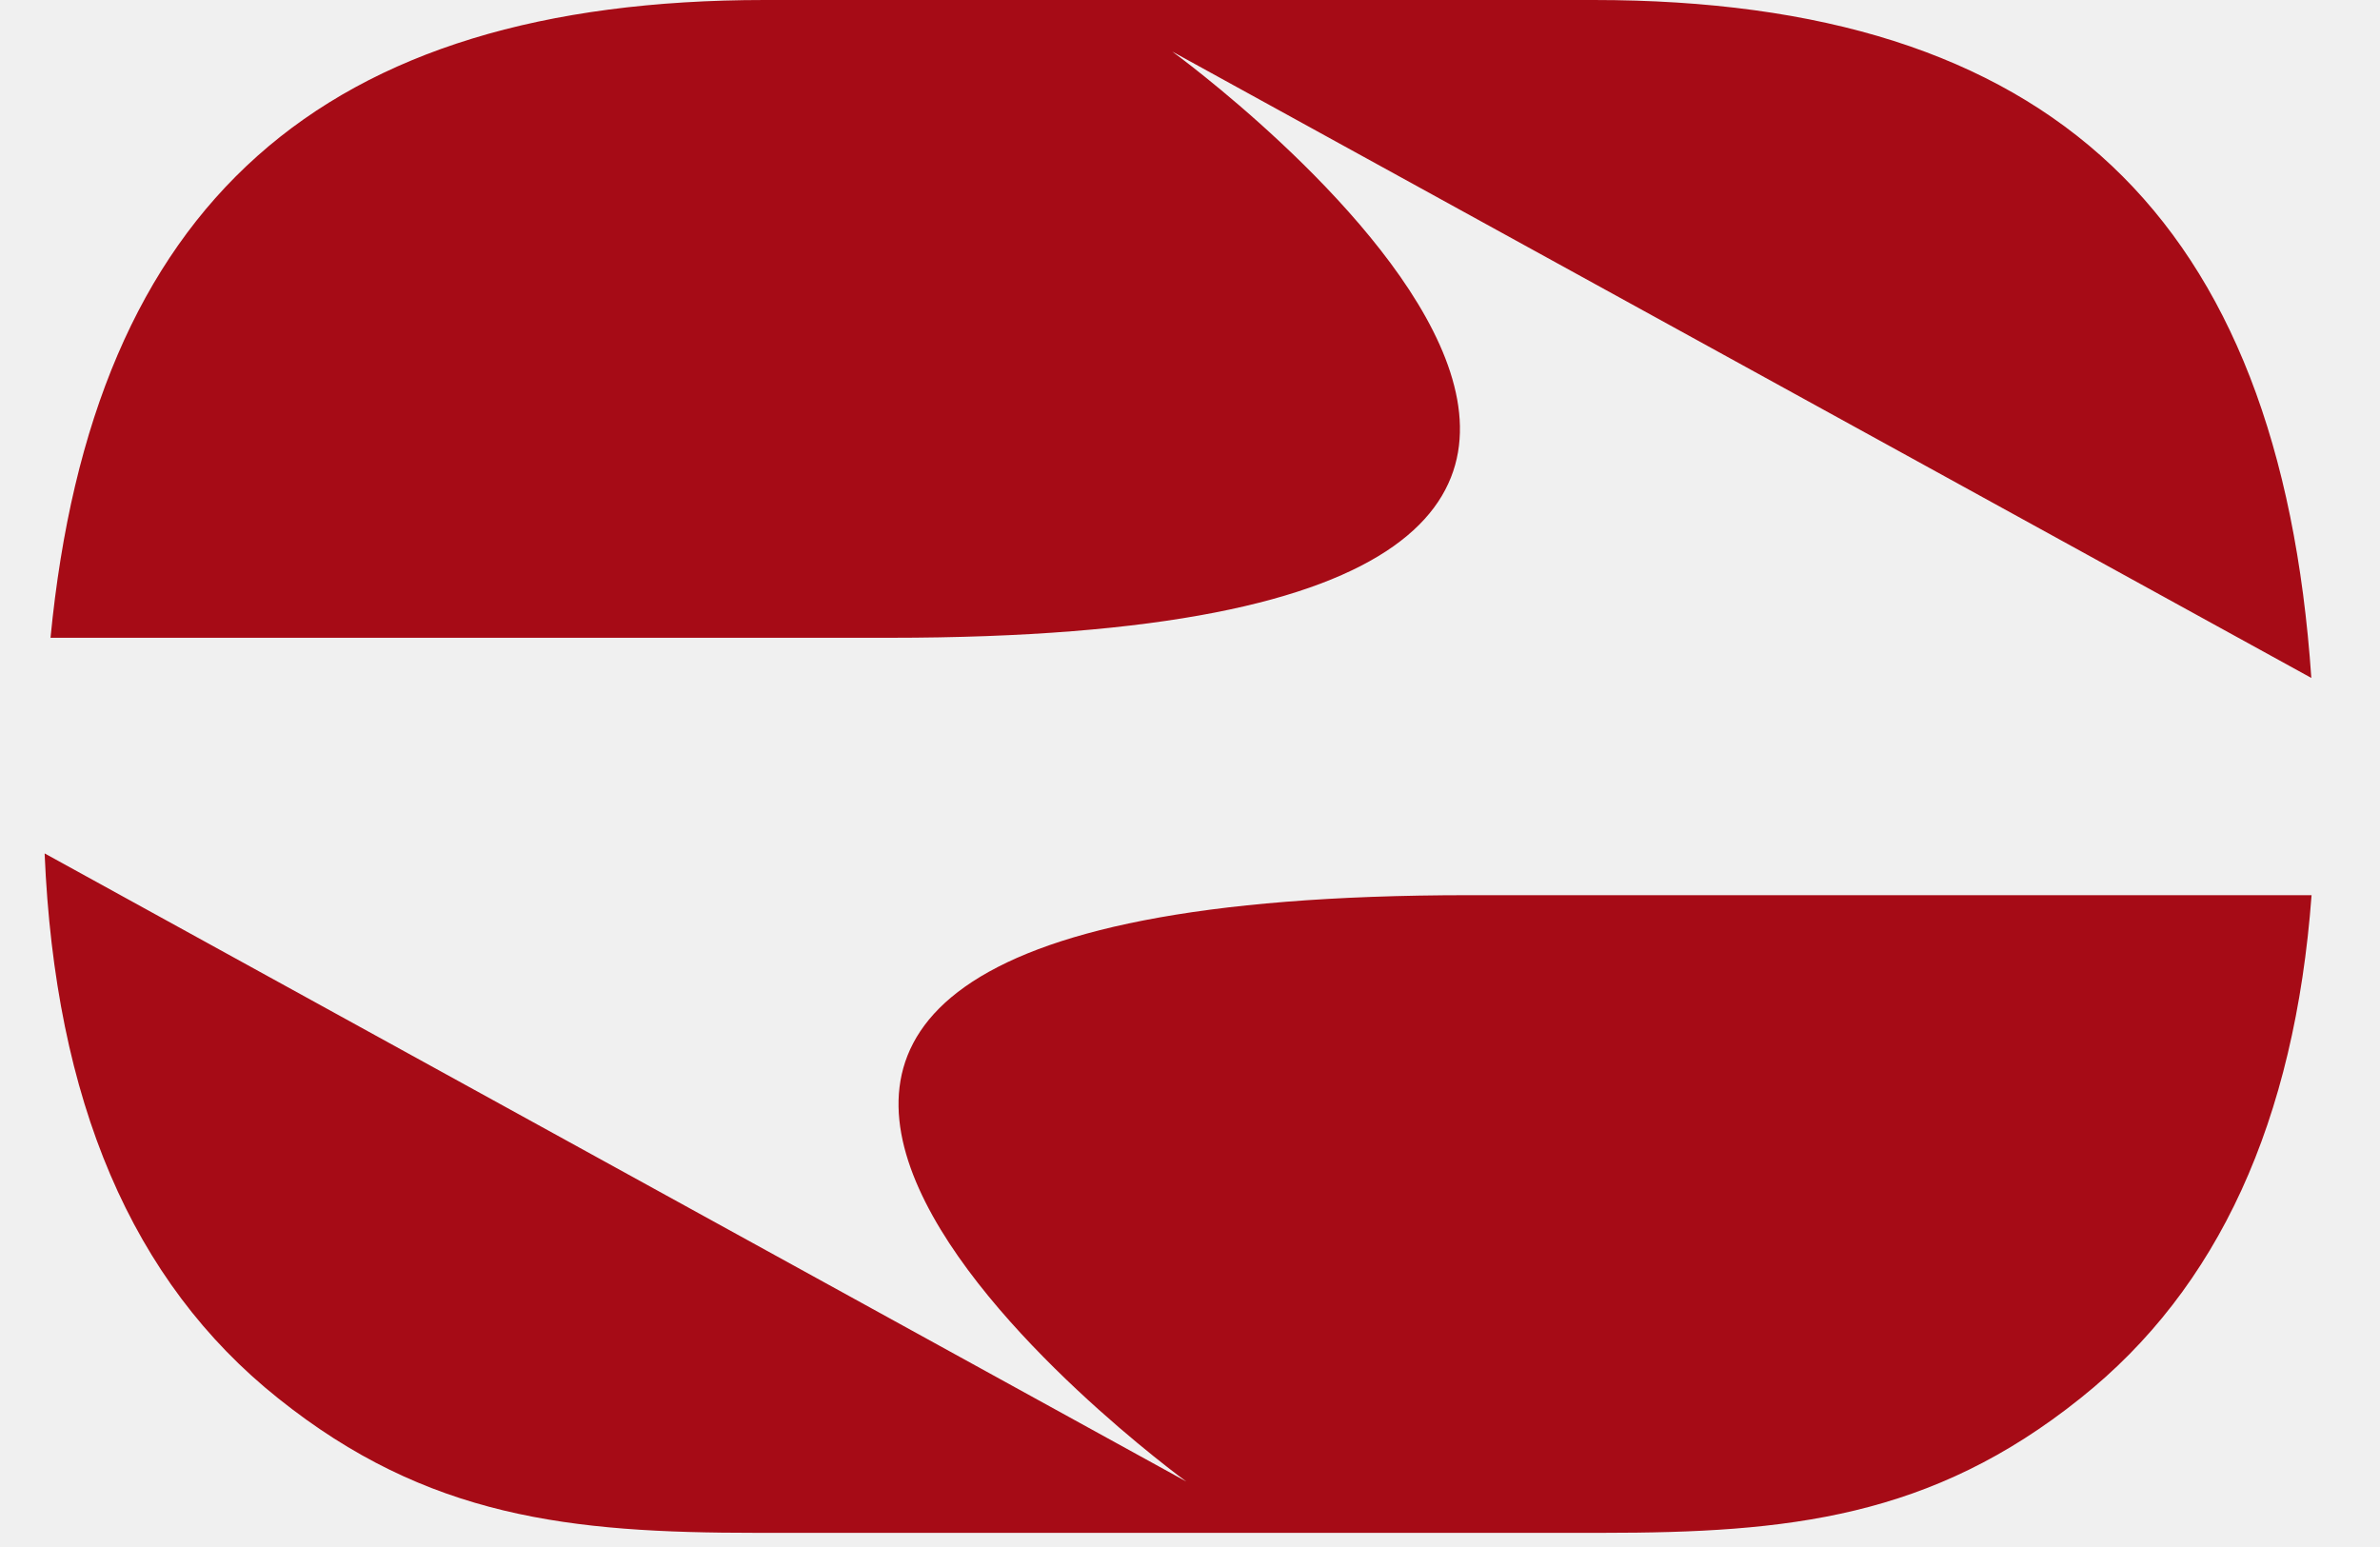
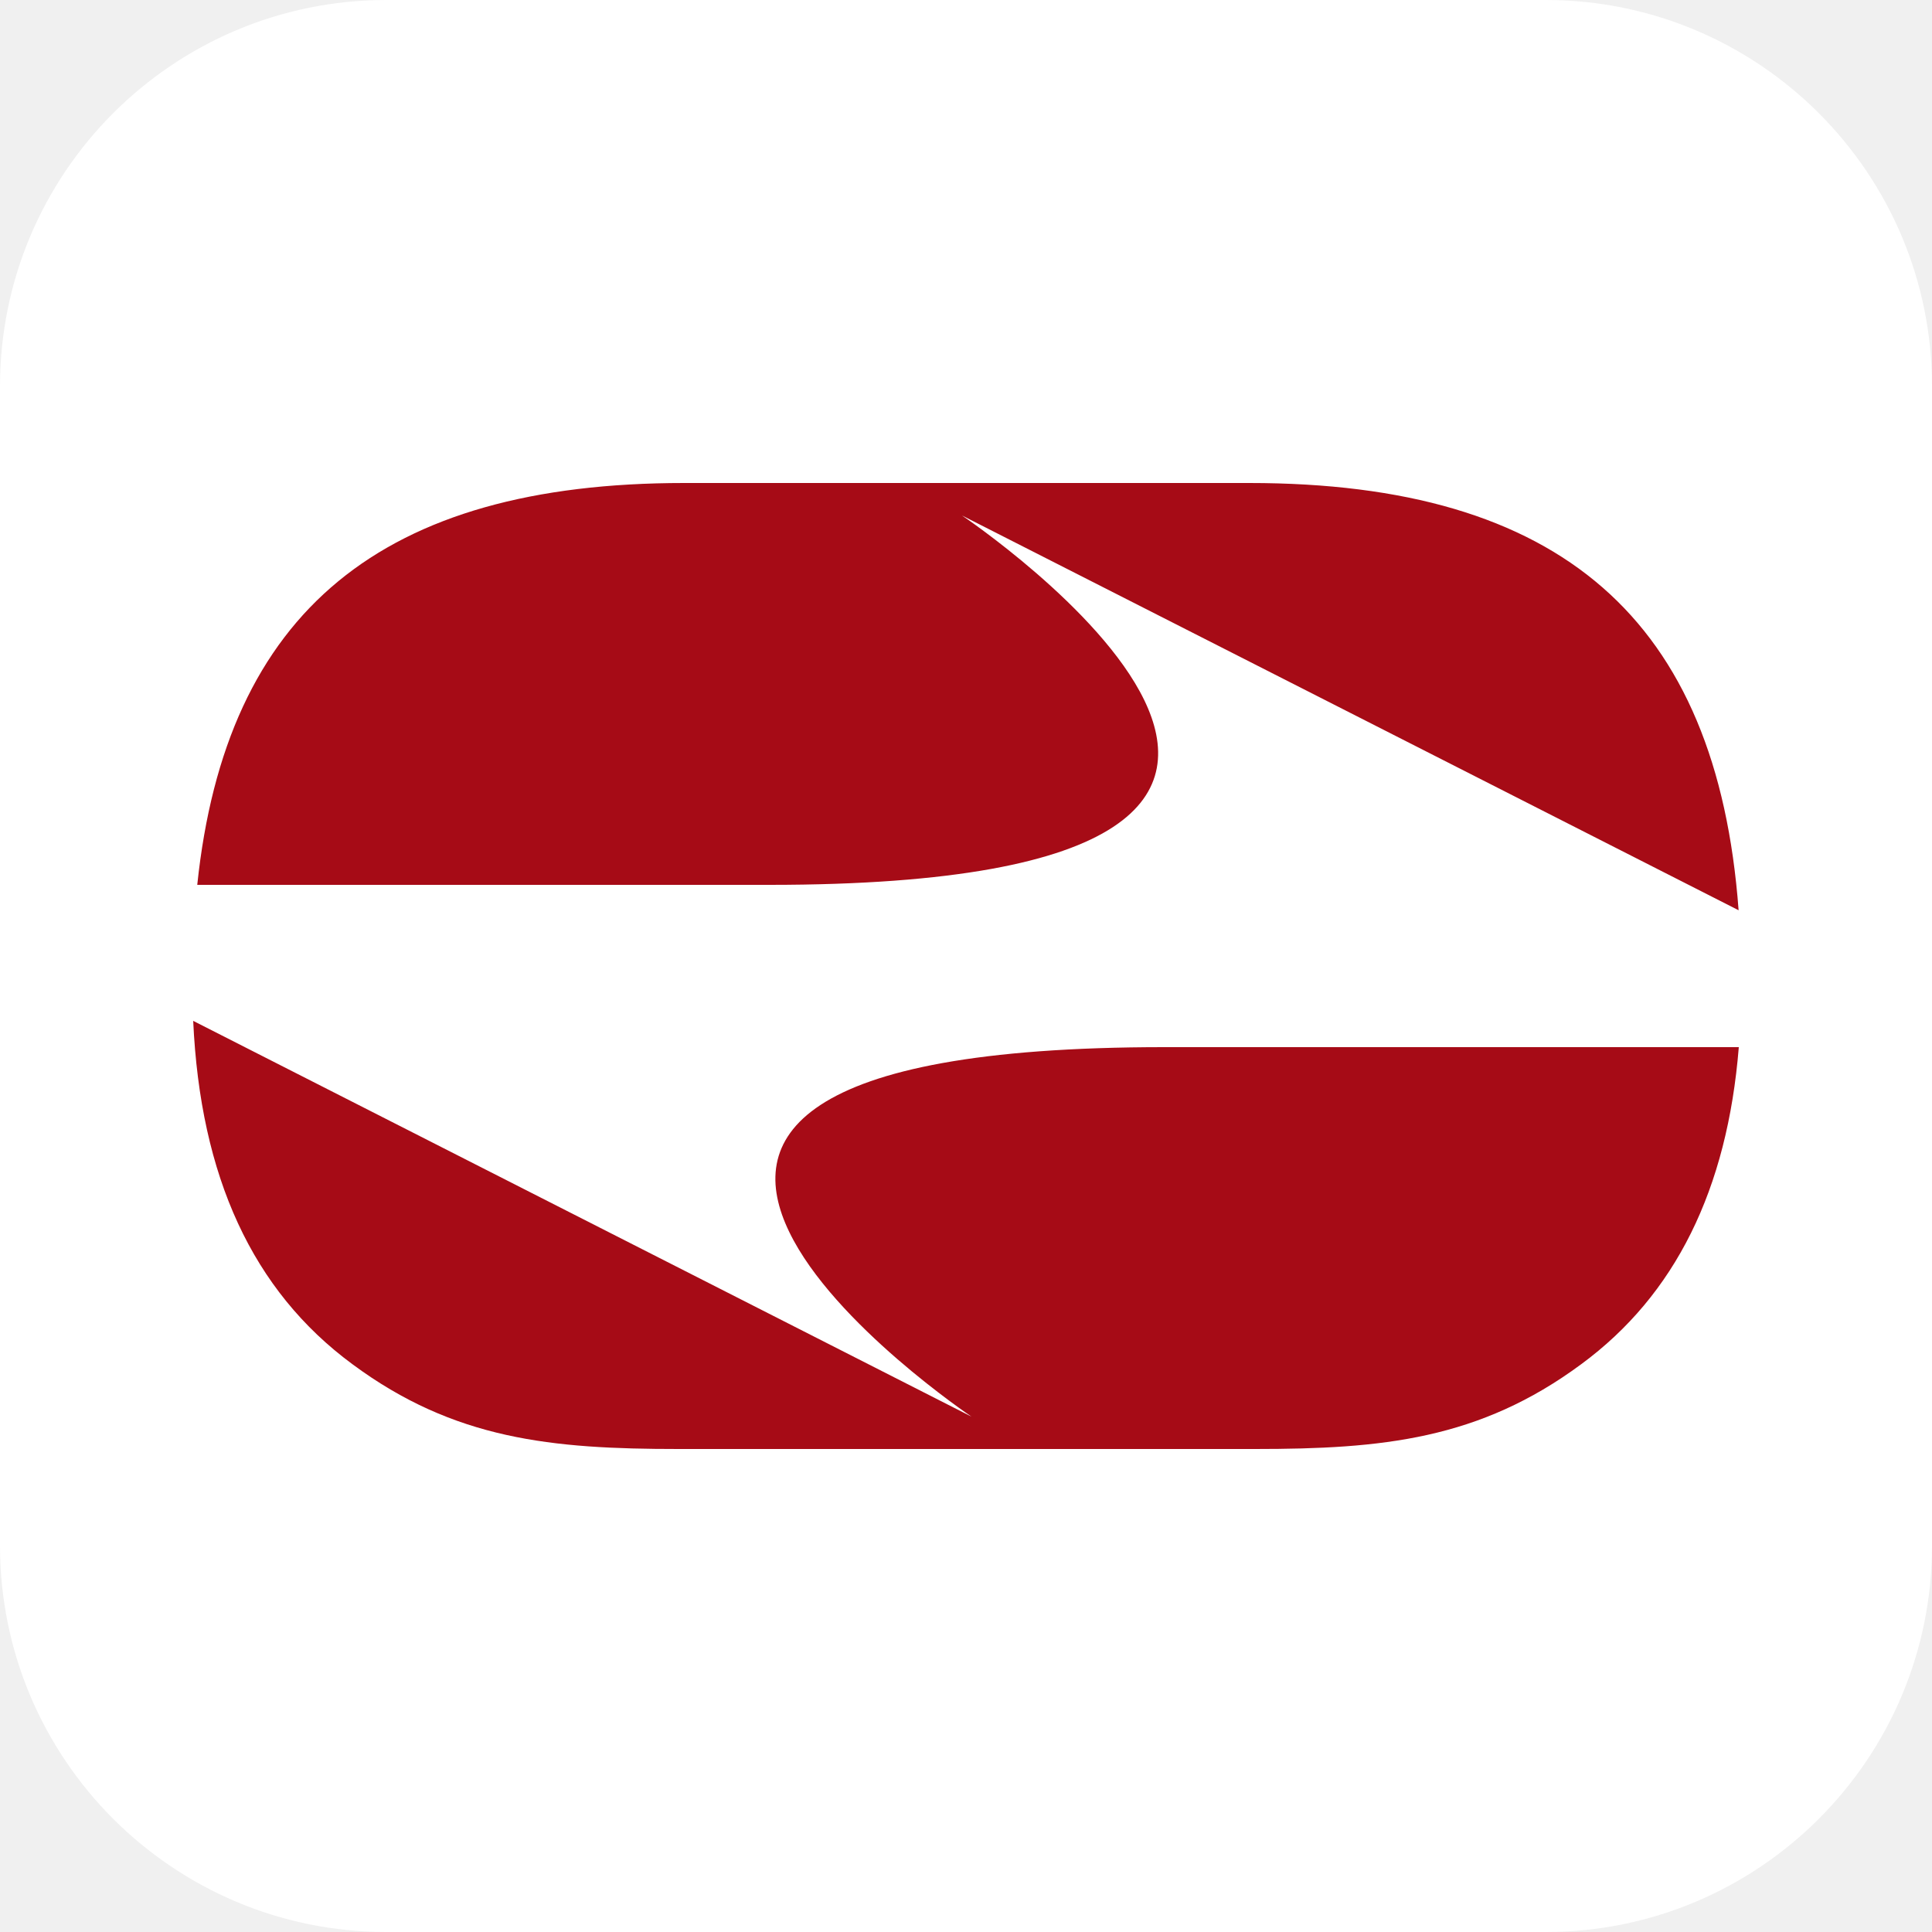
- <svg xmlns="http://www.w3.org/2000/svg" width="100%" height="100%" viewBox="0 0 40 26" version="1.1" xml:space="preserve" style="fill-rule:evenodd;clip-rule:evenodd;stroke-linejoin:round;stroke-miterlimit:2;">
-   <g>
-     <g>
-       <g>
-         <path d="M24.687,15.045C6.369,15.045 19.937,24.899 19.937,24.899L0.75,14.343C0.924,18.496 2.213,21.538 4.674,23.5C7.185,25.512 9.589,25.762 12.712,25.762L26.928,25.762C30.051,25.762 32.453,25.512 34.965,23.5C37.286,21.652 38.566,18.841 38.85,15.045L24.687,15.045ZM19.701,0.866L38.846,11.394C38.313,3.63 34.454,0 26.785,0L12.854,0C5.41,0 1.556,3.419 0.849,10.719L14.952,10.719C33.269,10.719 19.701,0.866 19.701,0.866" style="fill:rgb(166,11,22);" />
-       </g>
-     </g>
-   </g>
+ <svg xmlns="http://www.w3.org/2000/svg" fill="none" viewBox="0 0 20 20">
+   <rect width="20" height="20" fill="#fff" rx="4" />
+   <path fill="#A60B16" fill-rule="evenodd" d="M12.052 10.84c-7.692 0-1.995 3.825-1.995 3.825L2 10.568c.073 1.612.614 2.792 1.648 3.554 1.054.781 2.064.878 3.375.878h5.97c1.312 0 2.32-.097 3.376-.878.974-.717 1.512-1.809 1.631-3.282h-5.948ZM9.958 5.336l8.04 4.087C17.774 6.409 16.154 5 12.933 5h-5.85C3.957 5 2.338 6.327 2.042 9.16h5.922c7.692 0 1.994-3.824 1.994-3.824Z" clip-rule="evenodd" />
</svg>
